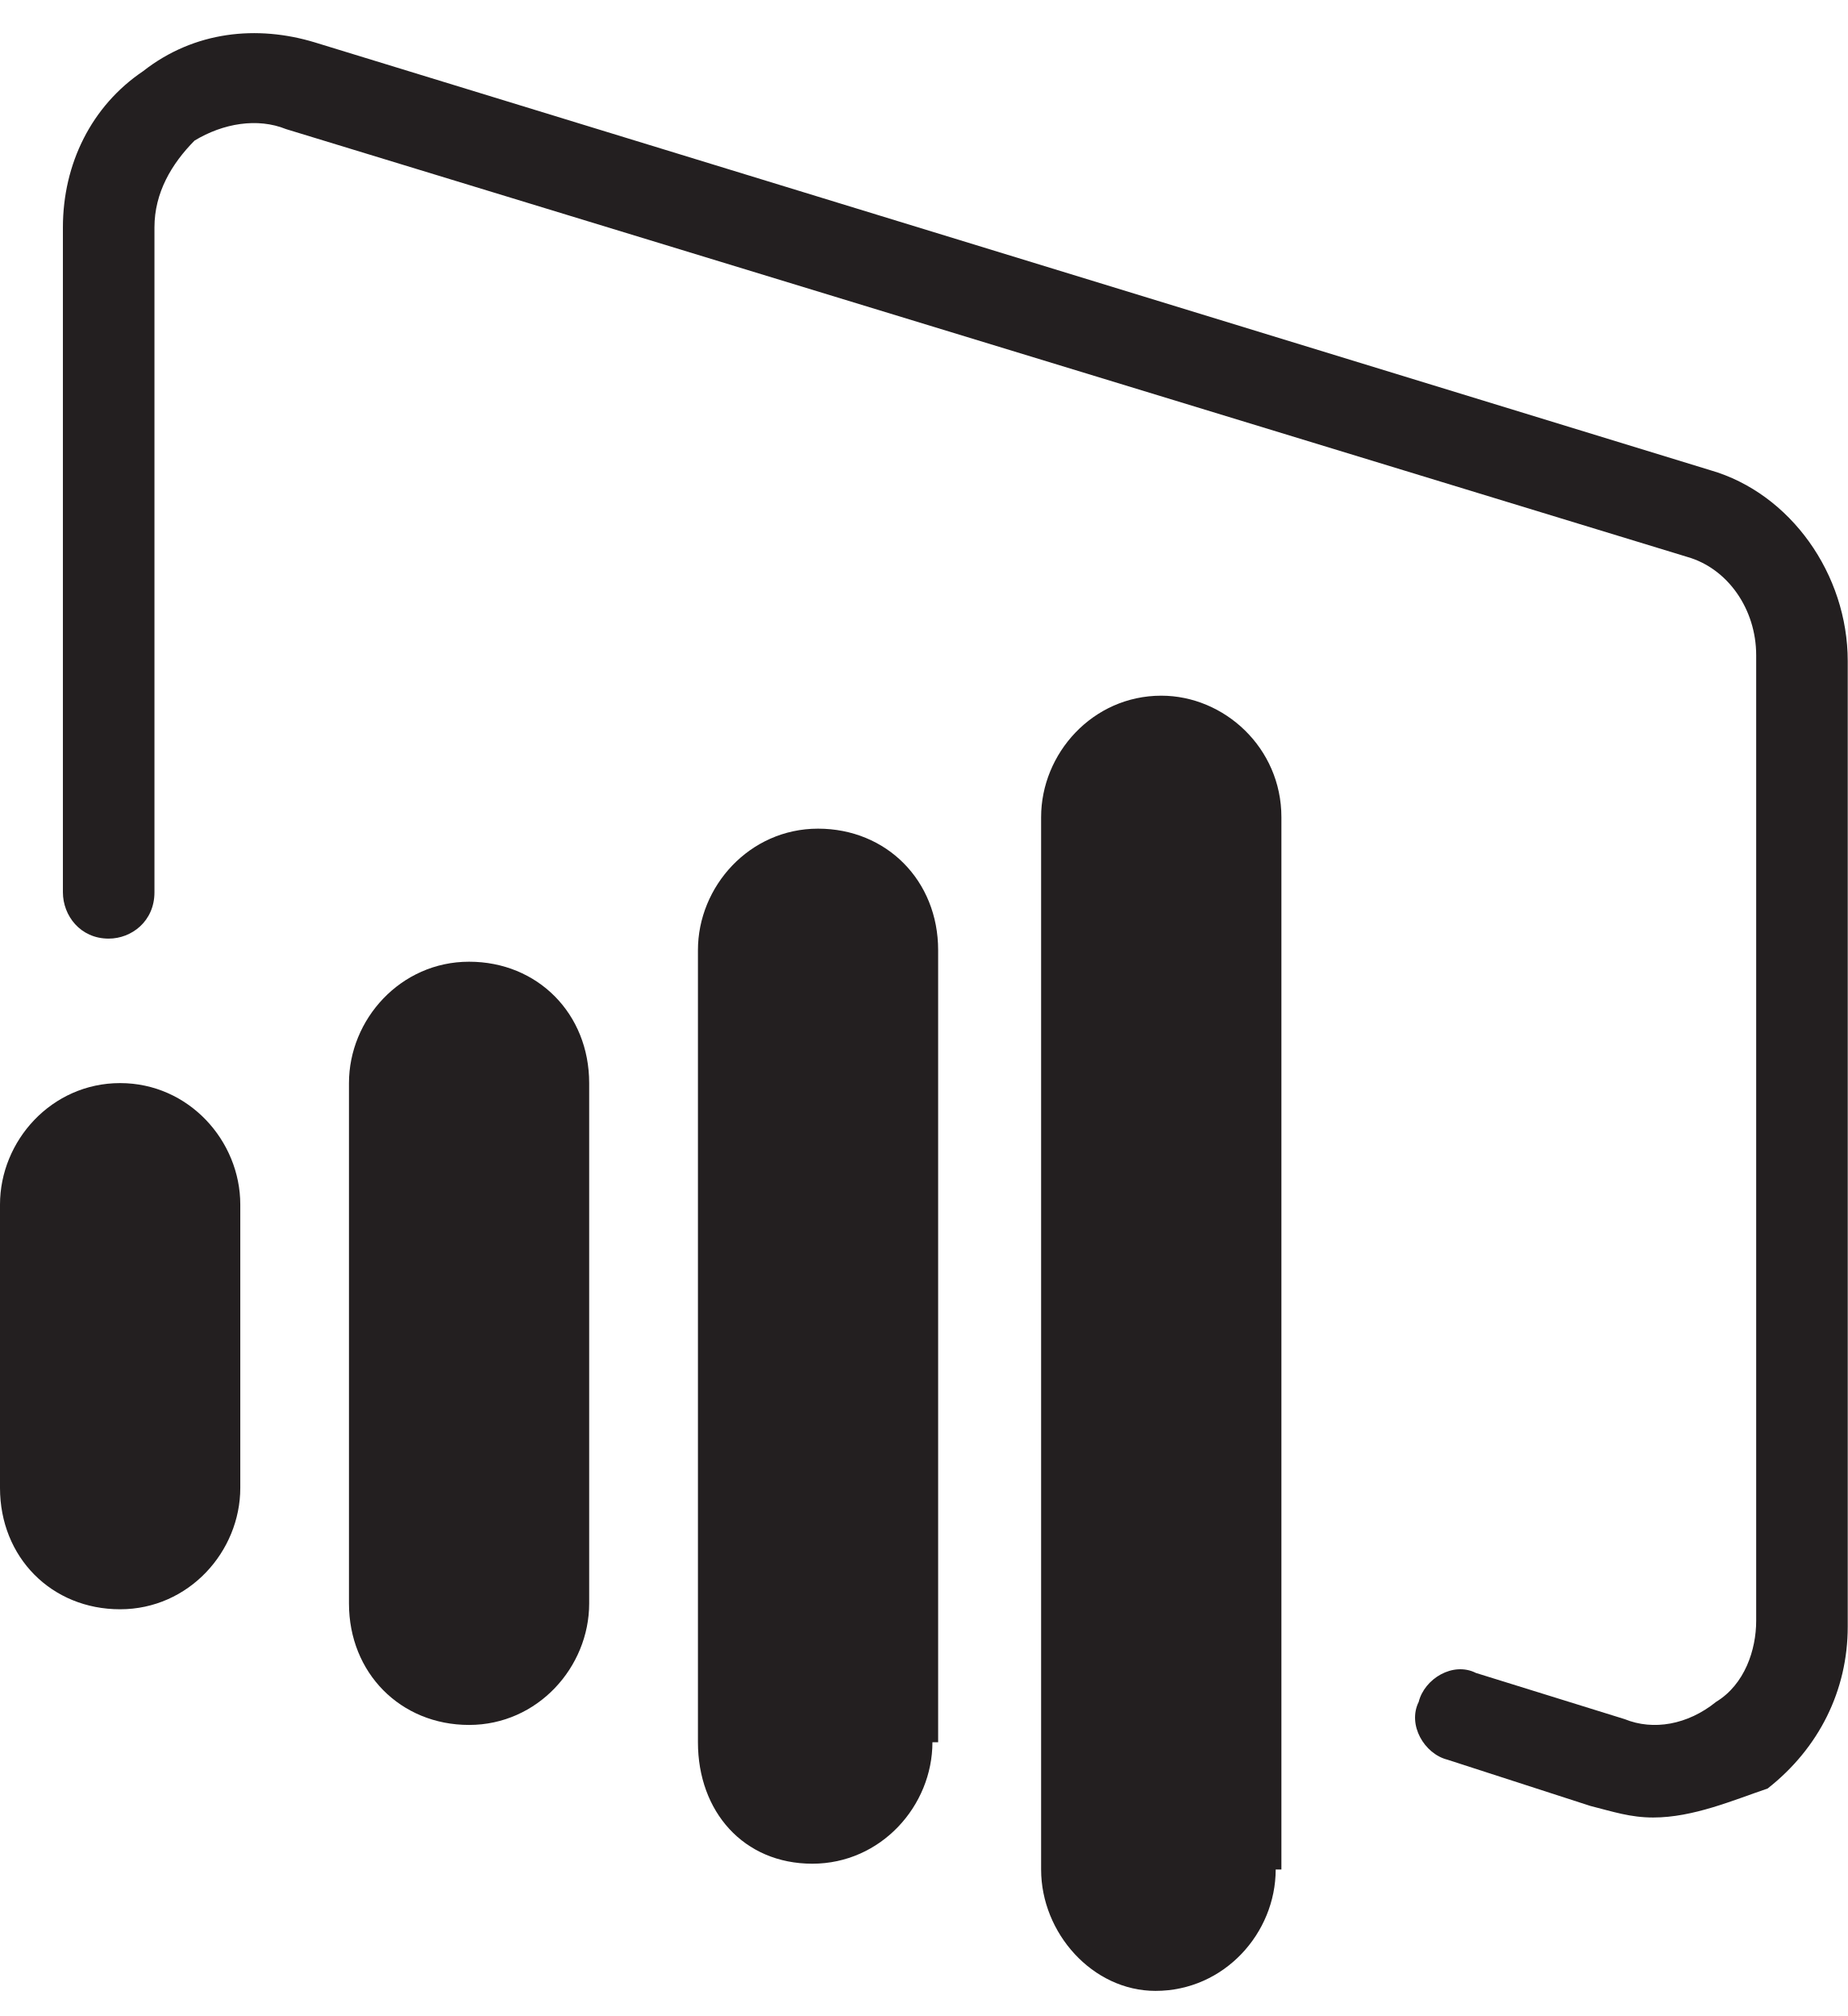
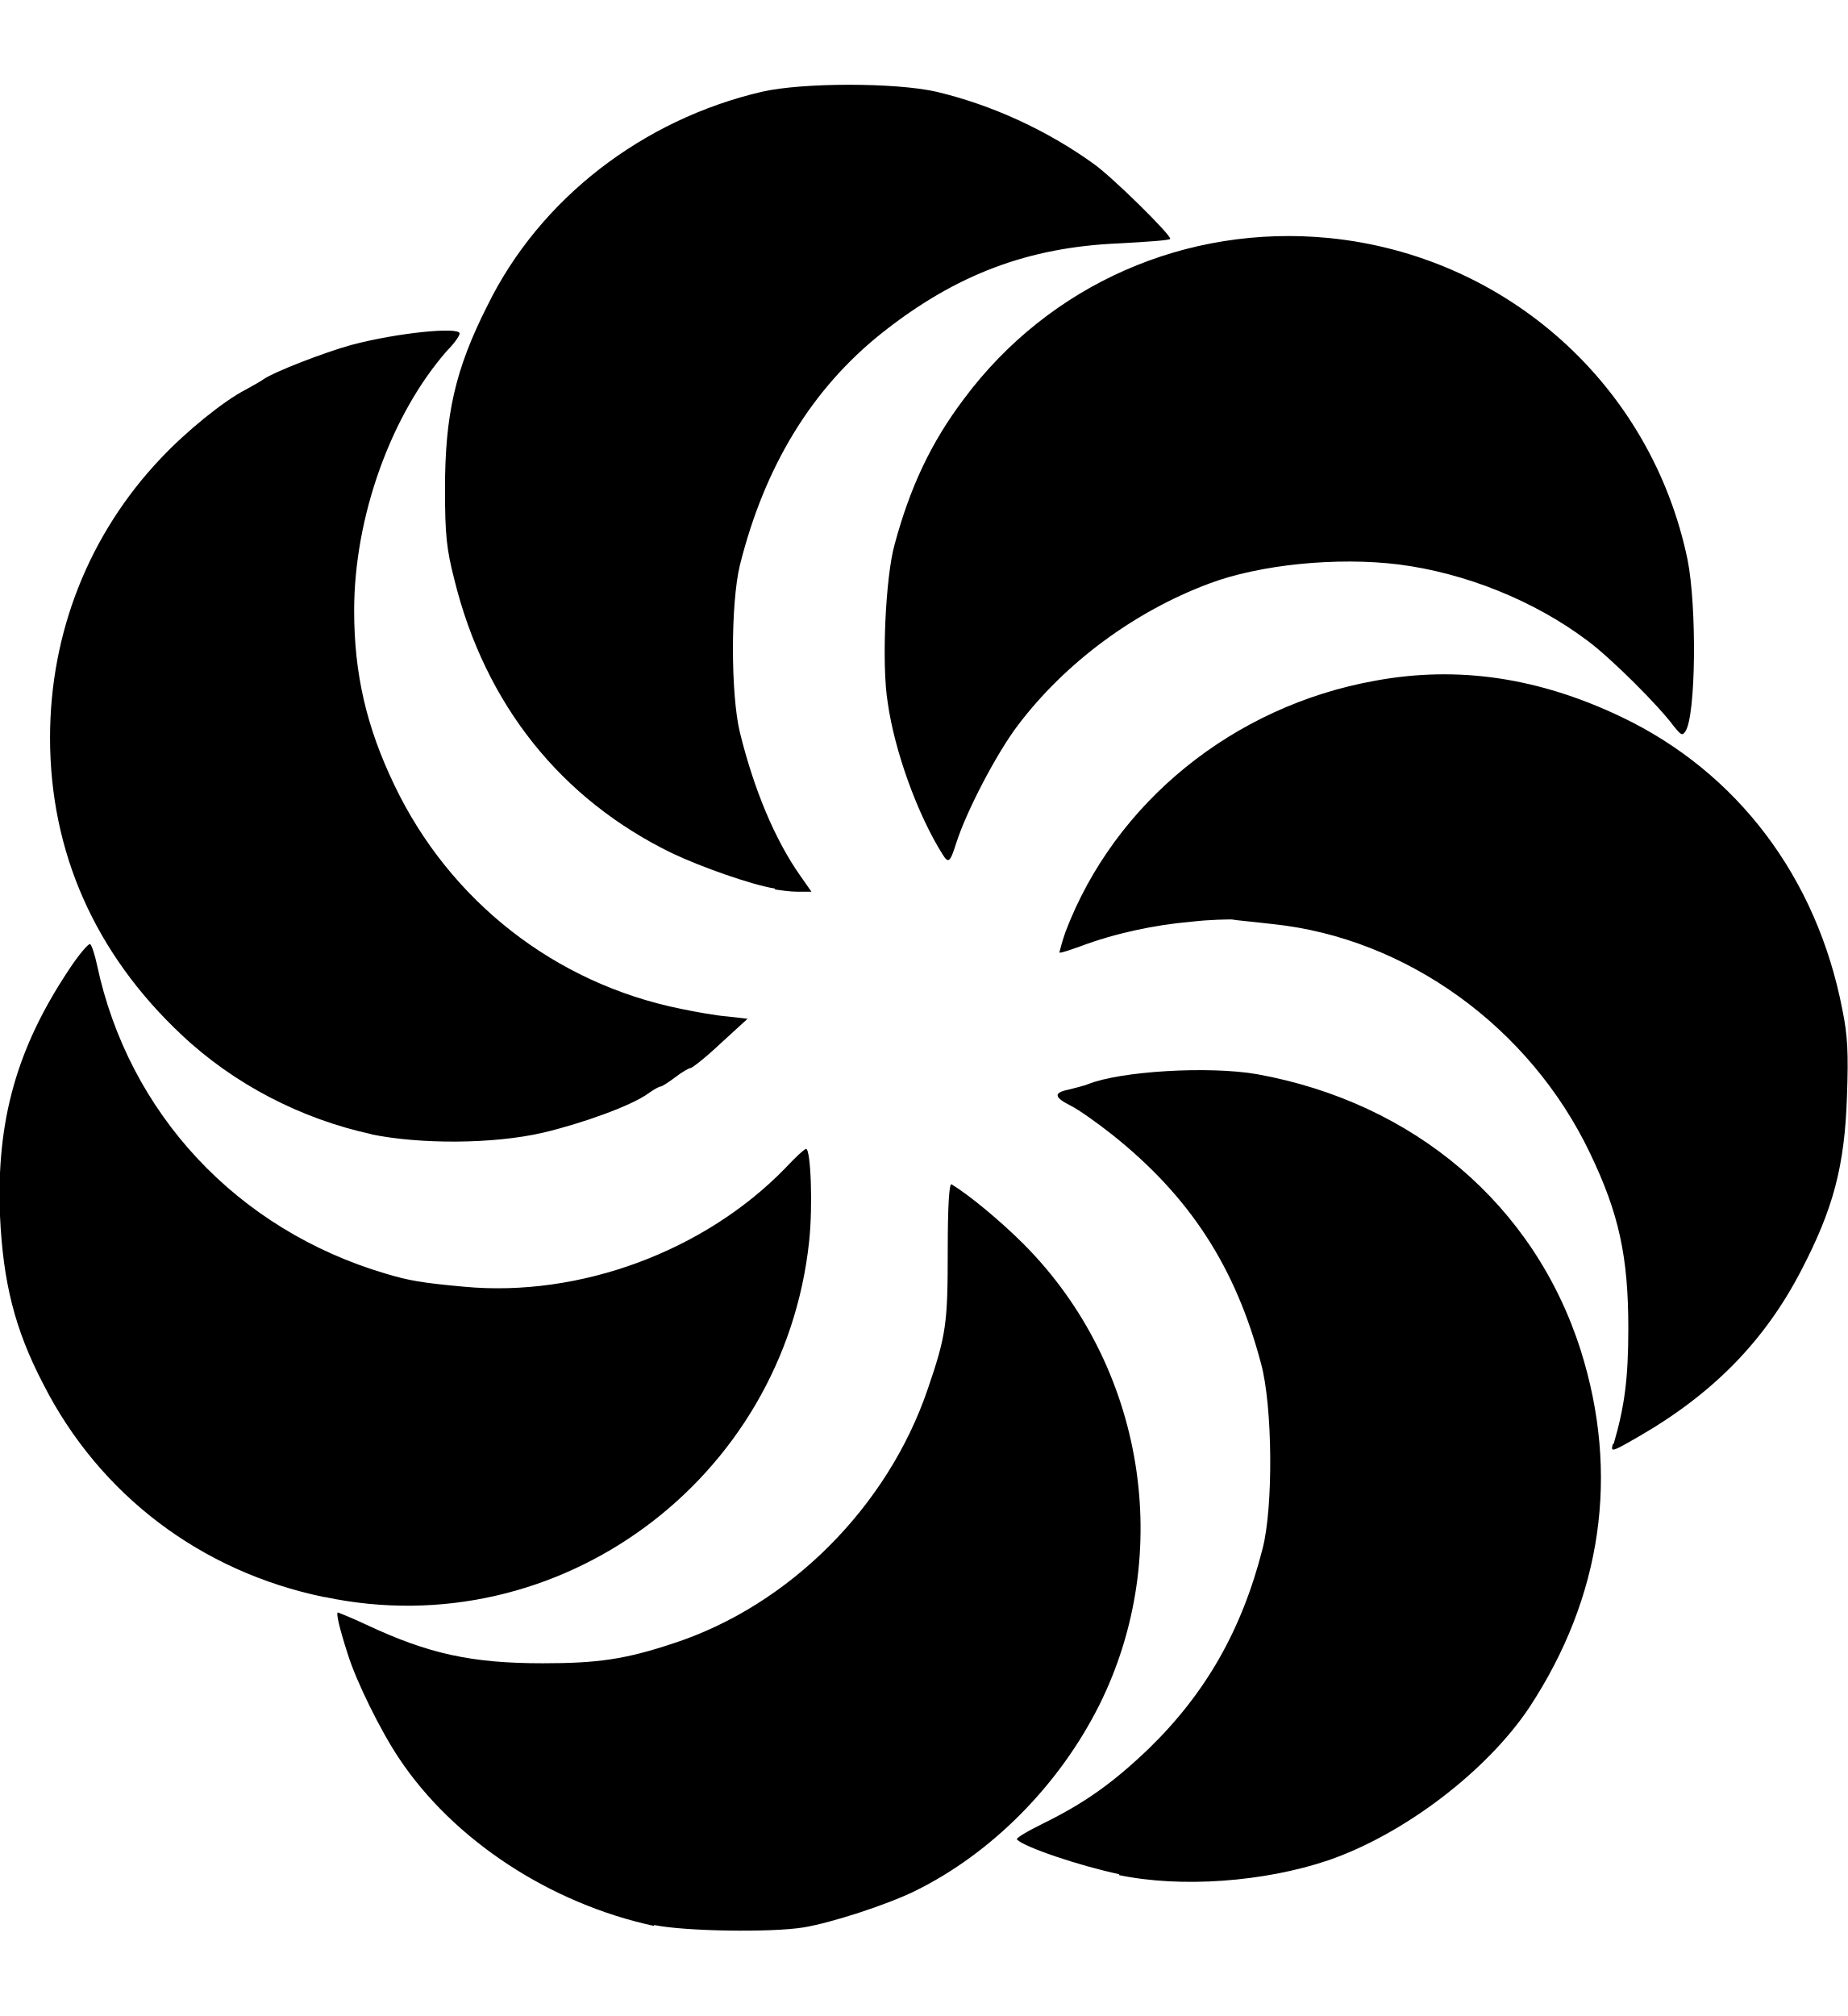
- <svg xmlns="http://www.w3.org/2000/svg" width="22" height="24" viewBox="0 0 22 24" fill="none">
-   <path d="M7.015 19.089C7.015 19.846 6.402 20.535 5.585 20.535C4.768 20.535 4.155 19.915 4.155 19.089V12.894C4.155 12.137 4.768 11.449 5.585 11.449C6.402 11.449 7.015 12.068 7.015 12.894V19.089ZM11.102 20.741C11.102 21.498 10.489 22.187 9.672 22.187C8.854 22.187 8.31 21.567 8.31 20.741V11.311C8.31 10.554 8.923 9.865 9.74 9.865C10.557 9.865 11.17 10.485 11.17 11.311V20.741H11.102ZM2.861 17.713C2.861 18.47 2.248 19.158 1.43 19.158C0.613 19.158 0 18.539 0 17.713V14.34C0 13.582 0.613 12.894 1.43 12.894C2.248 12.894 2.861 13.582 2.861 14.34V17.713ZM15.189 22.256C15.189 23.013 14.576 23.701 13.758 23.701C13.009 23.701 12.396 23.013 12.396 22.256V9.728C12.396 8.971 13.009 8.282 13.827 8.282C14.576 8.282 15.257 8.902 15.257 9.728V22.256H15.189Z" fill="#231F20" />
-   <path d="M19.684 21.637C19.412 21.637 19.207 21.568 18.935 21.499L17.232 20.948C16.96 20.879 16.755 20.535 16.892 20.26C16.96 19.985 17.3 19.778 17.573 19.916L19.344 20.466C19.684 20.604 20.093 20.535 20.433 20.26C20.774 20.053 20.91 19.64 20.91 19.296V7.801C20.91 7.25 20.57 6.768 20.093 6.631L3.406 1.537C3.065 1.399 2.656 1.468 2.316 1.674C2.043 1.95 1.839 2.294 1.839 2.707V10.623C1.839 10.967 1.567 11.174 1.294 11.174C0.954 11.174 0.749 10.898 0.749 10.623V2.707C0.749 1.95 1.09 1.261 1.703 0.848C2.316 0.367 3.065 0.298 3.746 0.504L20.365 5.598C21.319 5.873 22 6.837 22 7.87V19.365C22 20.122 21.659 20.811 21.046 21.292C20.638 21.43 20.161 21.637 19.684 21.637Z" fill="#231F20" />
+ <svg xmlns="http://www.w3.org/2000/svg" width="22" height="24" viewBox="0 0 24 24" fill="currentColor">
+   <path d="M8.49,23.92c-1.34-.29-2.6-1.11-3.31-2.18-.24-.36-.55-.99-.66-1.34-.11-.34-.16-.55-.13-.55,0,0,.18.07.37.16.81.38,1.37.5,2.29.5.71,0,1.07-.05,1.7-.26,1.5-.49,2.78-1.77,3.3-3.3.24-.7.26-.85.26-1.79,0-.61.02-.89.05-.87.23.14.63.47.94.78,1.57,1.58,1.96,4.01.98,5.98-.52,1.04-1.4,1.93-2.4,2.42-.37.18-1.08.41-1.44.47-.43.07-1.55.05-1.94-.03ZM14.54,23.25c-.52-.11-1.23-.35-1.33-.45-.02-.02.14-.11.34-.21.53-.26.9-.52,1.37-.97.74-.72,1.21-1.54,1.48-2.6.14-.54.13-1.85-.02-2.4-.33-1.25-.92-2.17-1.94-2.98-.19-.15-.43-.32-.53-.37-.22-.11-.23-.17-.03-.21.08-.02.2-.05.25-.07.42-.17,1.57-.24,2.2-.13,2.04.37,3.6,1.7,4.2,3.58.51,1.61.28,3.21-.67,4.65-.55.82-1.62,1.64-2.61,1.98-.83.28-1.91.36-2.72.19ZM4.21,19.65c-1.6-.33-2.92-1.33-3.65-2.77C.19,16.17.04,15.56,0,14.7c-.05-1.24.22-2.18.89-3.19.13-.2.26-.35.28-.34.02.01.06.13.09.27.41,1.93,1.82,3.44,3.75,4.01.3.09.47.12,1.02.17,1.5.14,3.12-.46,4.17-1.54.13-.14.25-.25.27-.25.06,0,.09.73.04,1.2-.33,3.1-3.26,5.26-6.29,4.62ZM20.96,17.66c.14-.48.19-.84.19-1.5,0-.93-.12-1.49-.5-2.28-.78-1.63-2.38-2.79-4.12-2.97-.25-.03-.49-.05-.53-.06-.04,0-.28,0-.53.03-.47.04-.99.15-1.44.32-.14.05-.26.09-.27.08,0,0,.03-.13.08-.27.64-1.68,2.18-2.93,4.02-3.26,1.08-.2,2.13-.04,3.2.47,1.51.72,2.54,2.09,2.87,3.8.07.34.08.57.06,1.13-.03.91-.18,1.46-.59,2.25-.48.93-1.16,1.62-2.14,2.18-.33.19-.34.19-.31.08h0ZM4.83,13.64c-.92-.2-1.79-.65-2.47-1.29-1.13-1.06-1.71-2.38-1.71-3.86,0-1.37.51-2.65,1.44-3.63.33-.35.81-.74,1.1-.89.09-.05.2-.11.24-.14.13-.09.77-.34,1.13-.44.6-.16,1.41-.24,1.41-.15,0,.03-.07.13-.16.22-.73.83-1.21,2.16-1.21,3.38,0,.82.16,1.51.52,2.26.72,1.51,2.09,2.58,3.72,2.91.19.04.47.09.61.1l.26.03-.35.32c-.19.18-.37.32-.39.32s-.11.05-.2.12c-.08.06-.17.12-.19.12s-.09.04-.16.09c-.22.16-.86.39-1.37.51-.65.15-1.6.15-2.23.02h0ZM10.07,10.45c-.31-.05-.96-.28-1.34-.46-1.44-.7-2.43-1.93-2.83-3.56-.1-.39-.12-.58-.12-1.17,0-.96.13-1.55.55-2.38C7.01,1.49,8.35.46,9.9.1c.53-.12,1.73-.12,2.26,0,.72.17,1.44.5,2.05.94.25.18.99.91.99.97,0,.02-.3.04-.67.06-1.17.05-2.11.4-3.07,1.16-.92.73-1.53,1.74-1.85,3.02-.12.5-.12,1.67,0,2.17.18.73.45,1.39.79,1.87l.14.2h-.18c-.1,0-.23-.02-.3-.03h0ZM12.24,10c-.32-.51-.62-1.33-.71-1.97-.08-.49-.03-1.62.09-2.05.2-.74.47-1.32.9-1.89,1.11-1.49,2.89-2.27,4.74-2.09,2.31.23,4.19,1.91,4.66,4.18.12.6.11,2.03-.03,2.23-.04.06-.06.04-.15-.07-.19-.26-.81-.88-1.12-1.11-.69-.52-1.59-.88-2.45-.99-.8-.1-1.81,0-2.47.25-.96.36-1.86,1.02-2.48,1.84-.28.37-.67,1.12-.8,1.53-.08.25-.1.27-.18.14Z" />
</svg>
